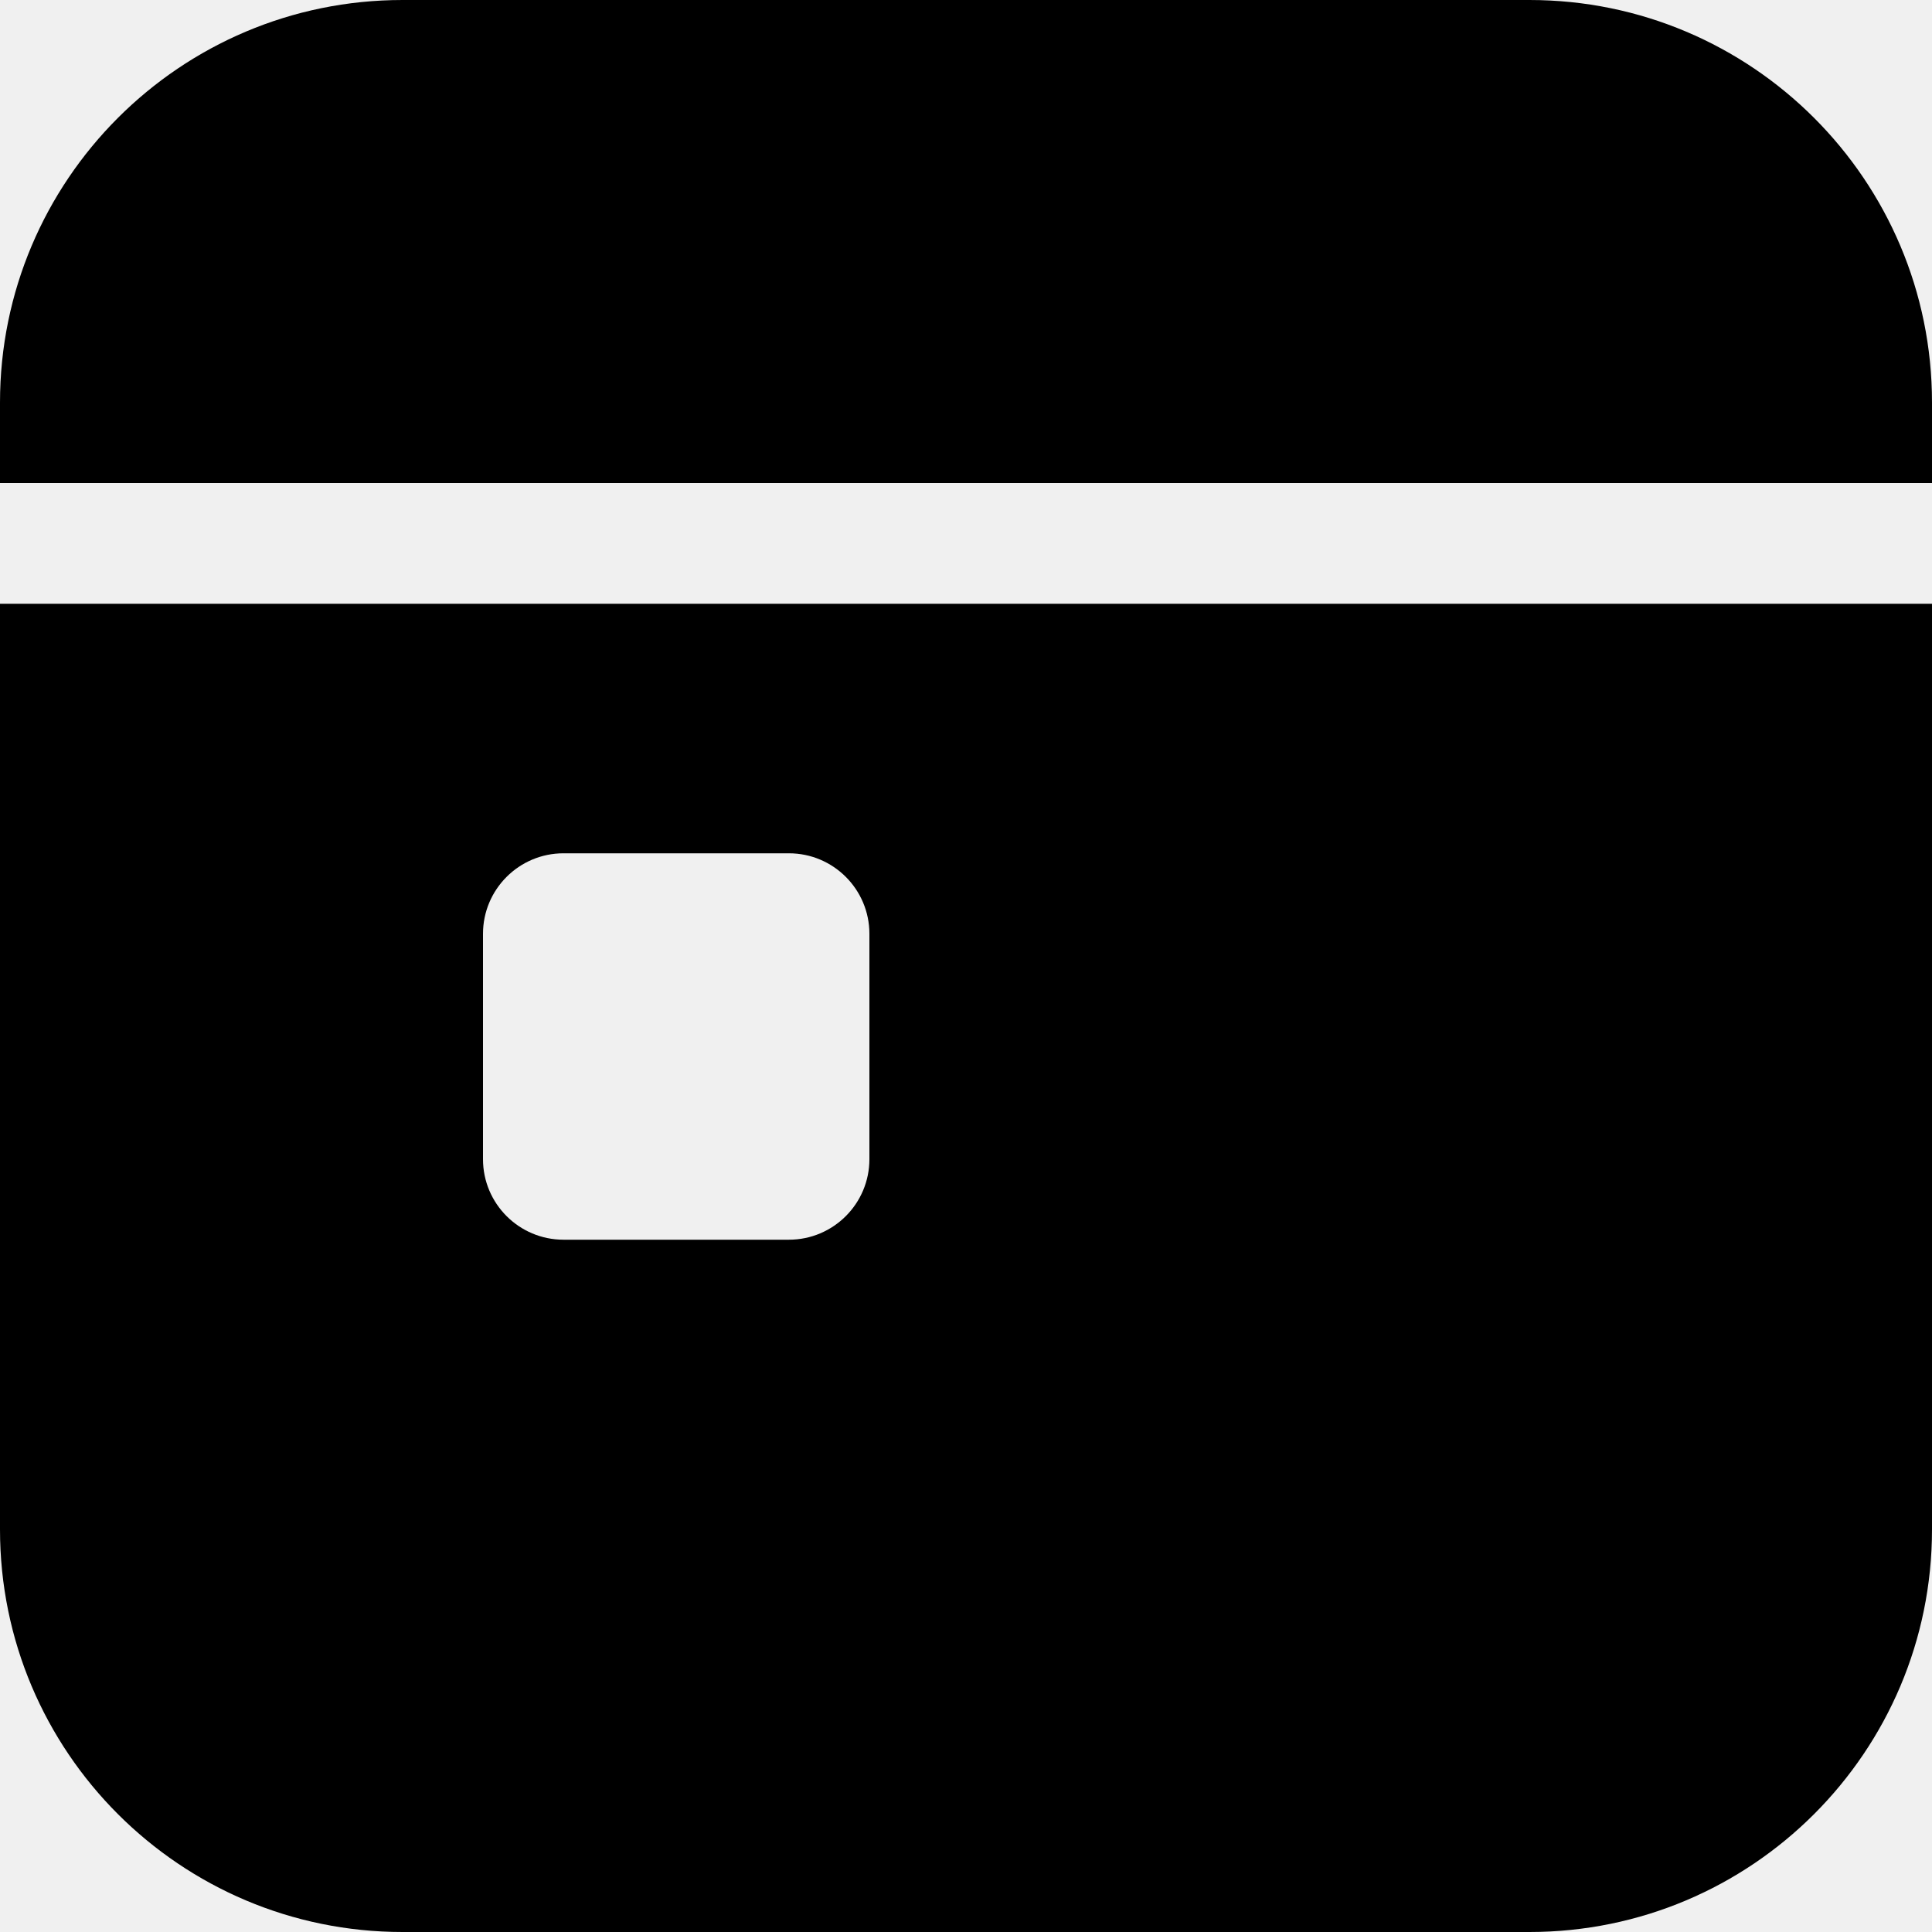
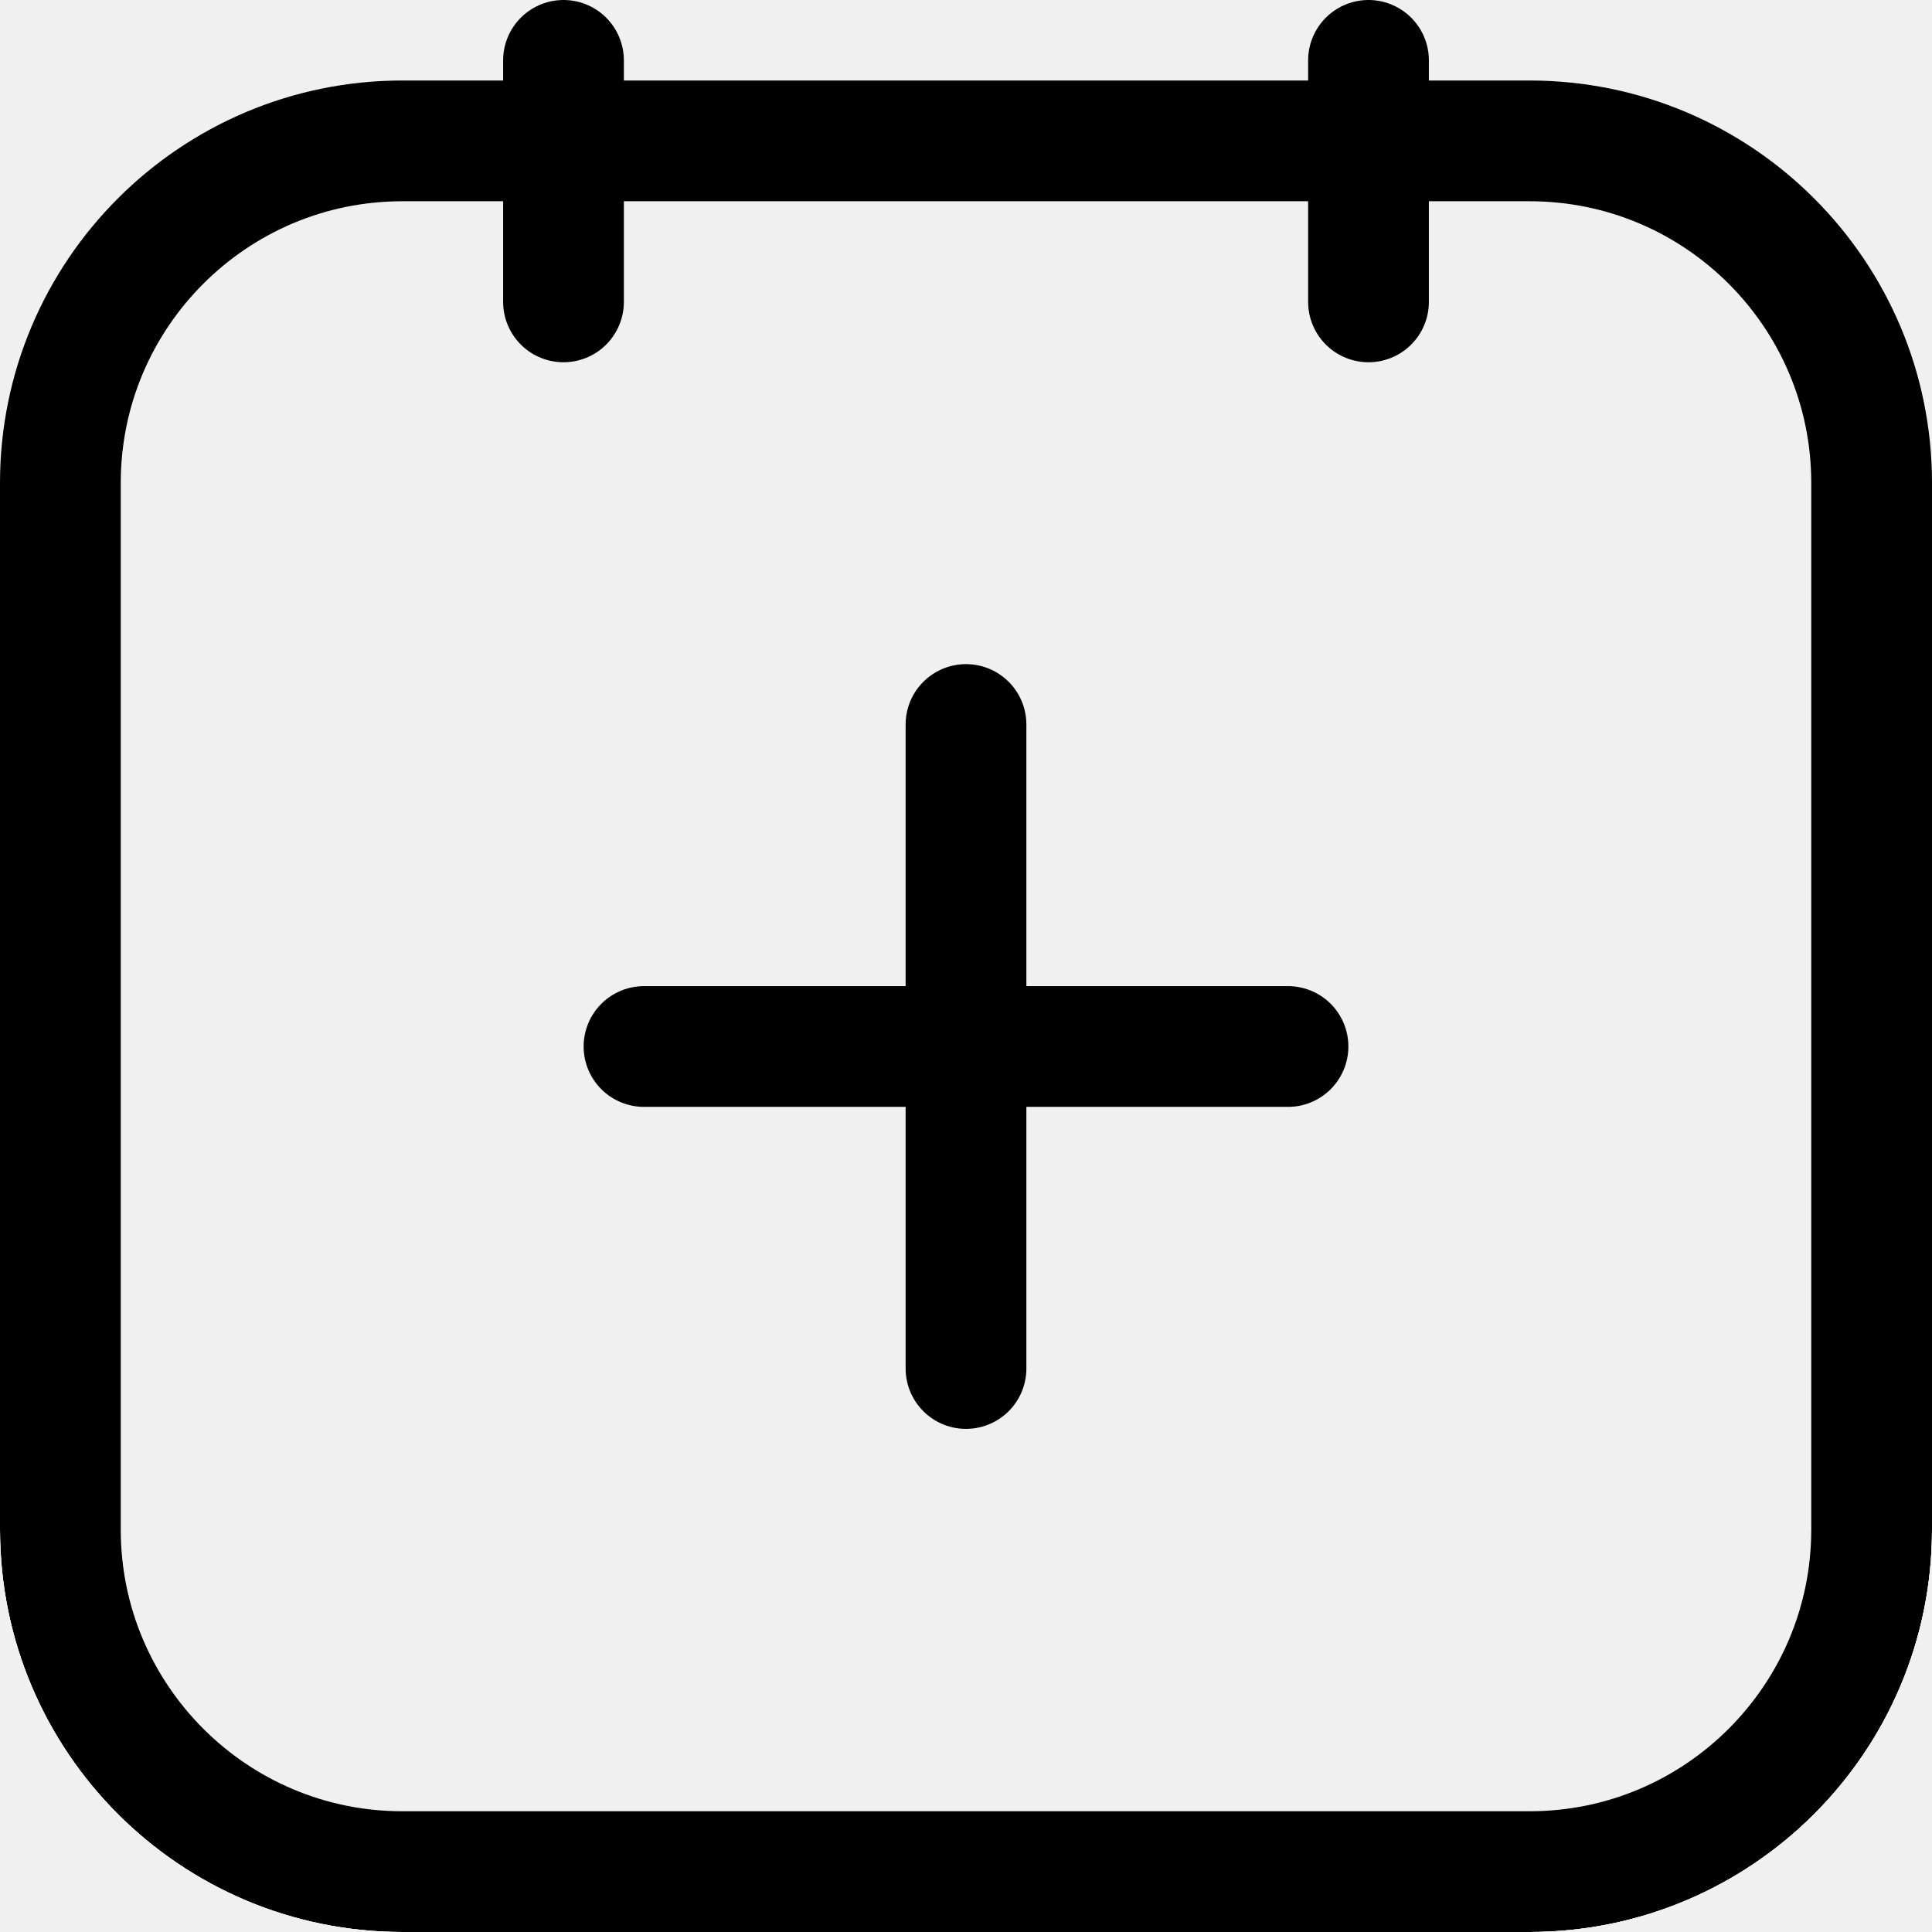
<svg xmlns="http://www.w3.org/2000/svg" width="24" height="24" viewBox="0 0 24 24" fill="none">
-   <path fill="black" d="M0 5C0 2.239 2.239 0 5 0H19C21.761 0 24 2.239 24 5V6H0V5Z" />
-   <path fill="black" fill-rule="evenodd" clip-rule="evenodd" d="M19 24H5C2.239 24 0 21.761 0 19V7.5H24V19C24 21.761 21.761 24 19 24ZM9.8 10.6H7C6.448 10.6 6 11.048 6 11.6V14.4C6 14.952 6.448 15.4 7 15.4H9.8C10.352 15.4 10.8 14.952 10.8 14.4V11.6C10.8 11.048 10.352 10.6 9.8 10.6Z" />
+   <g clip-path="url(#calendar-clip)">
+     <path d="M7 0.75V3.75" stroke="black" stroke-width="1.5" stroke-linecap="round" />
+     <path d="M17 0.75V3.75" stroke="black" stroke-width="1.5" stroke-linecap="round" />
+     <mask id="calendar-page" fill="white">
+       <path d="M0 6C0 3.239 2.239 1 5 1H19C21.761 1 24 3.239 24 6V19C24 21.761 21.761 24 19 24H5C2.239 24 0 21.761 0 19V6Z" />
+     </mask>
+     <path d="M5 24H19C21.761 24 24 21.761 24 19V6C24 3.239 21.761 1 19 1H5C2.239 1 0 3.239 0 6V19C0 21.761 2.239 24 5 24Z" stroke="black" stroke-width="3" mask="url(#calendar-page)" />
+     <path d="M16 13H12M12 13H8M12 13V9M12 13V17" stroke="black" stroke-width="1.5" stroke-linecap="round" />
+   </g>
+   <defs>
+     <clipPath id="calendar-clip">
+       <rect width="24" height="24" rx="5" fill="white" />
+     </clipPath>
+   </defs>
</svg>
